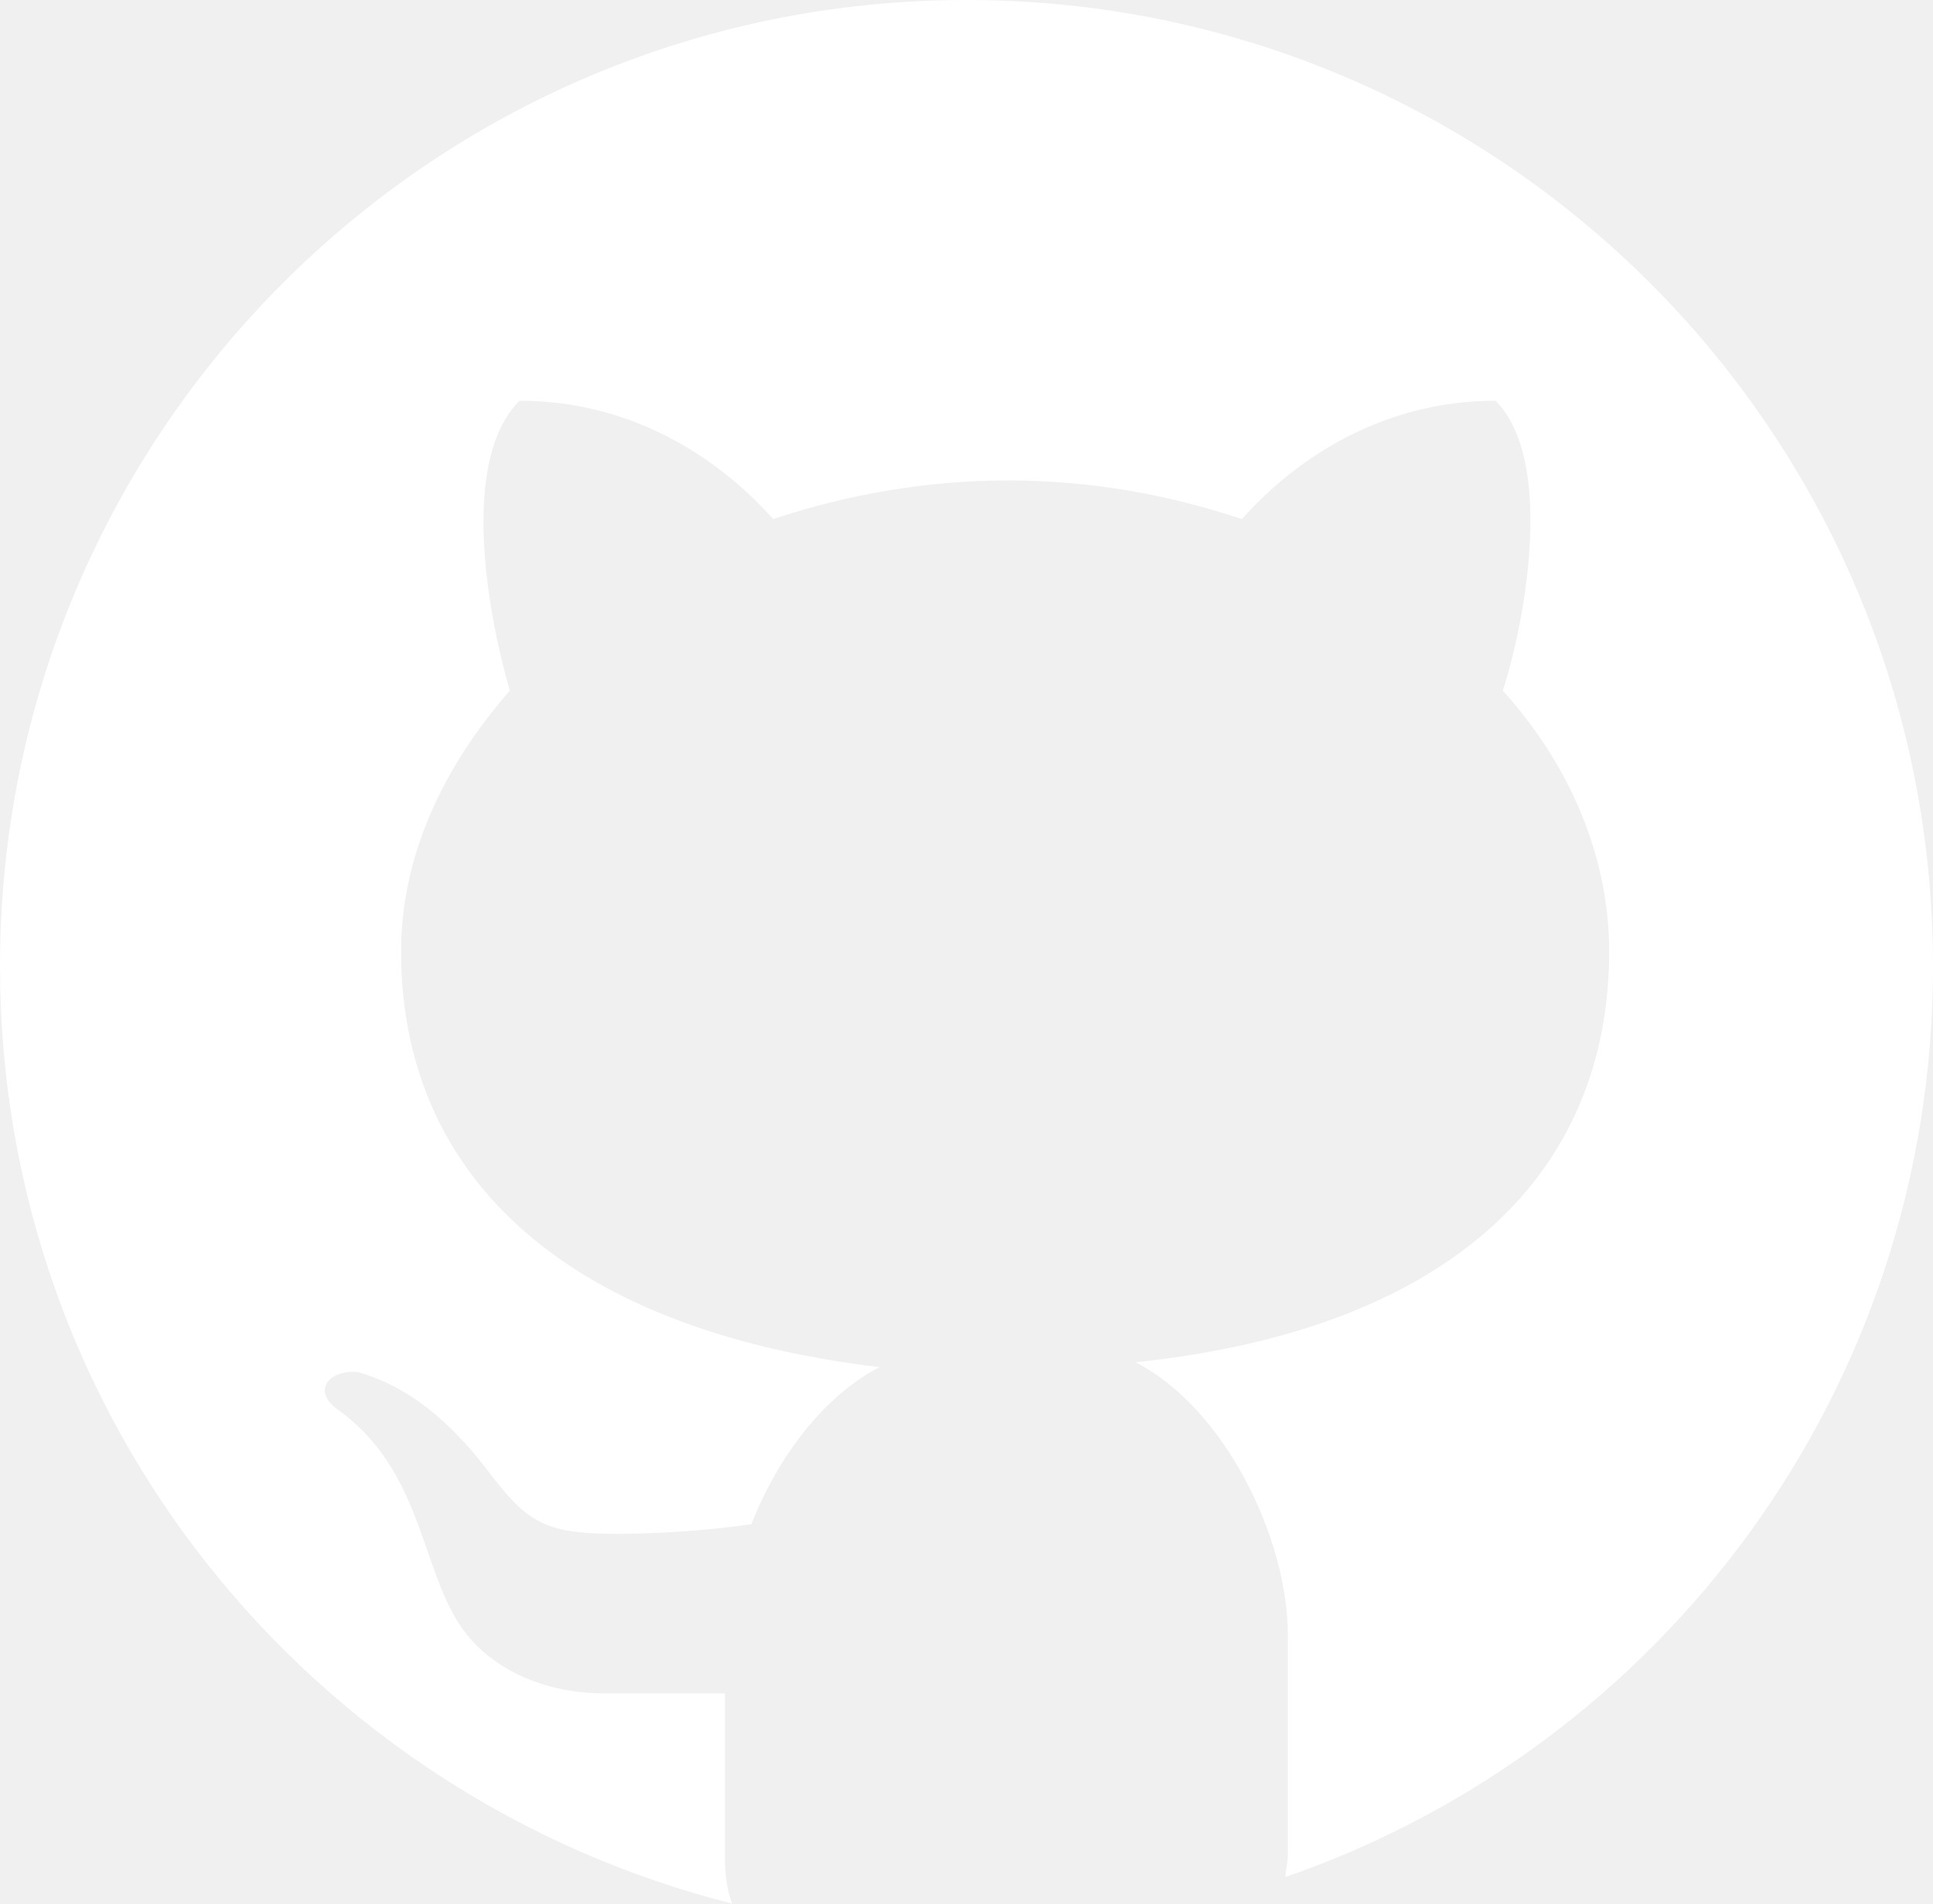
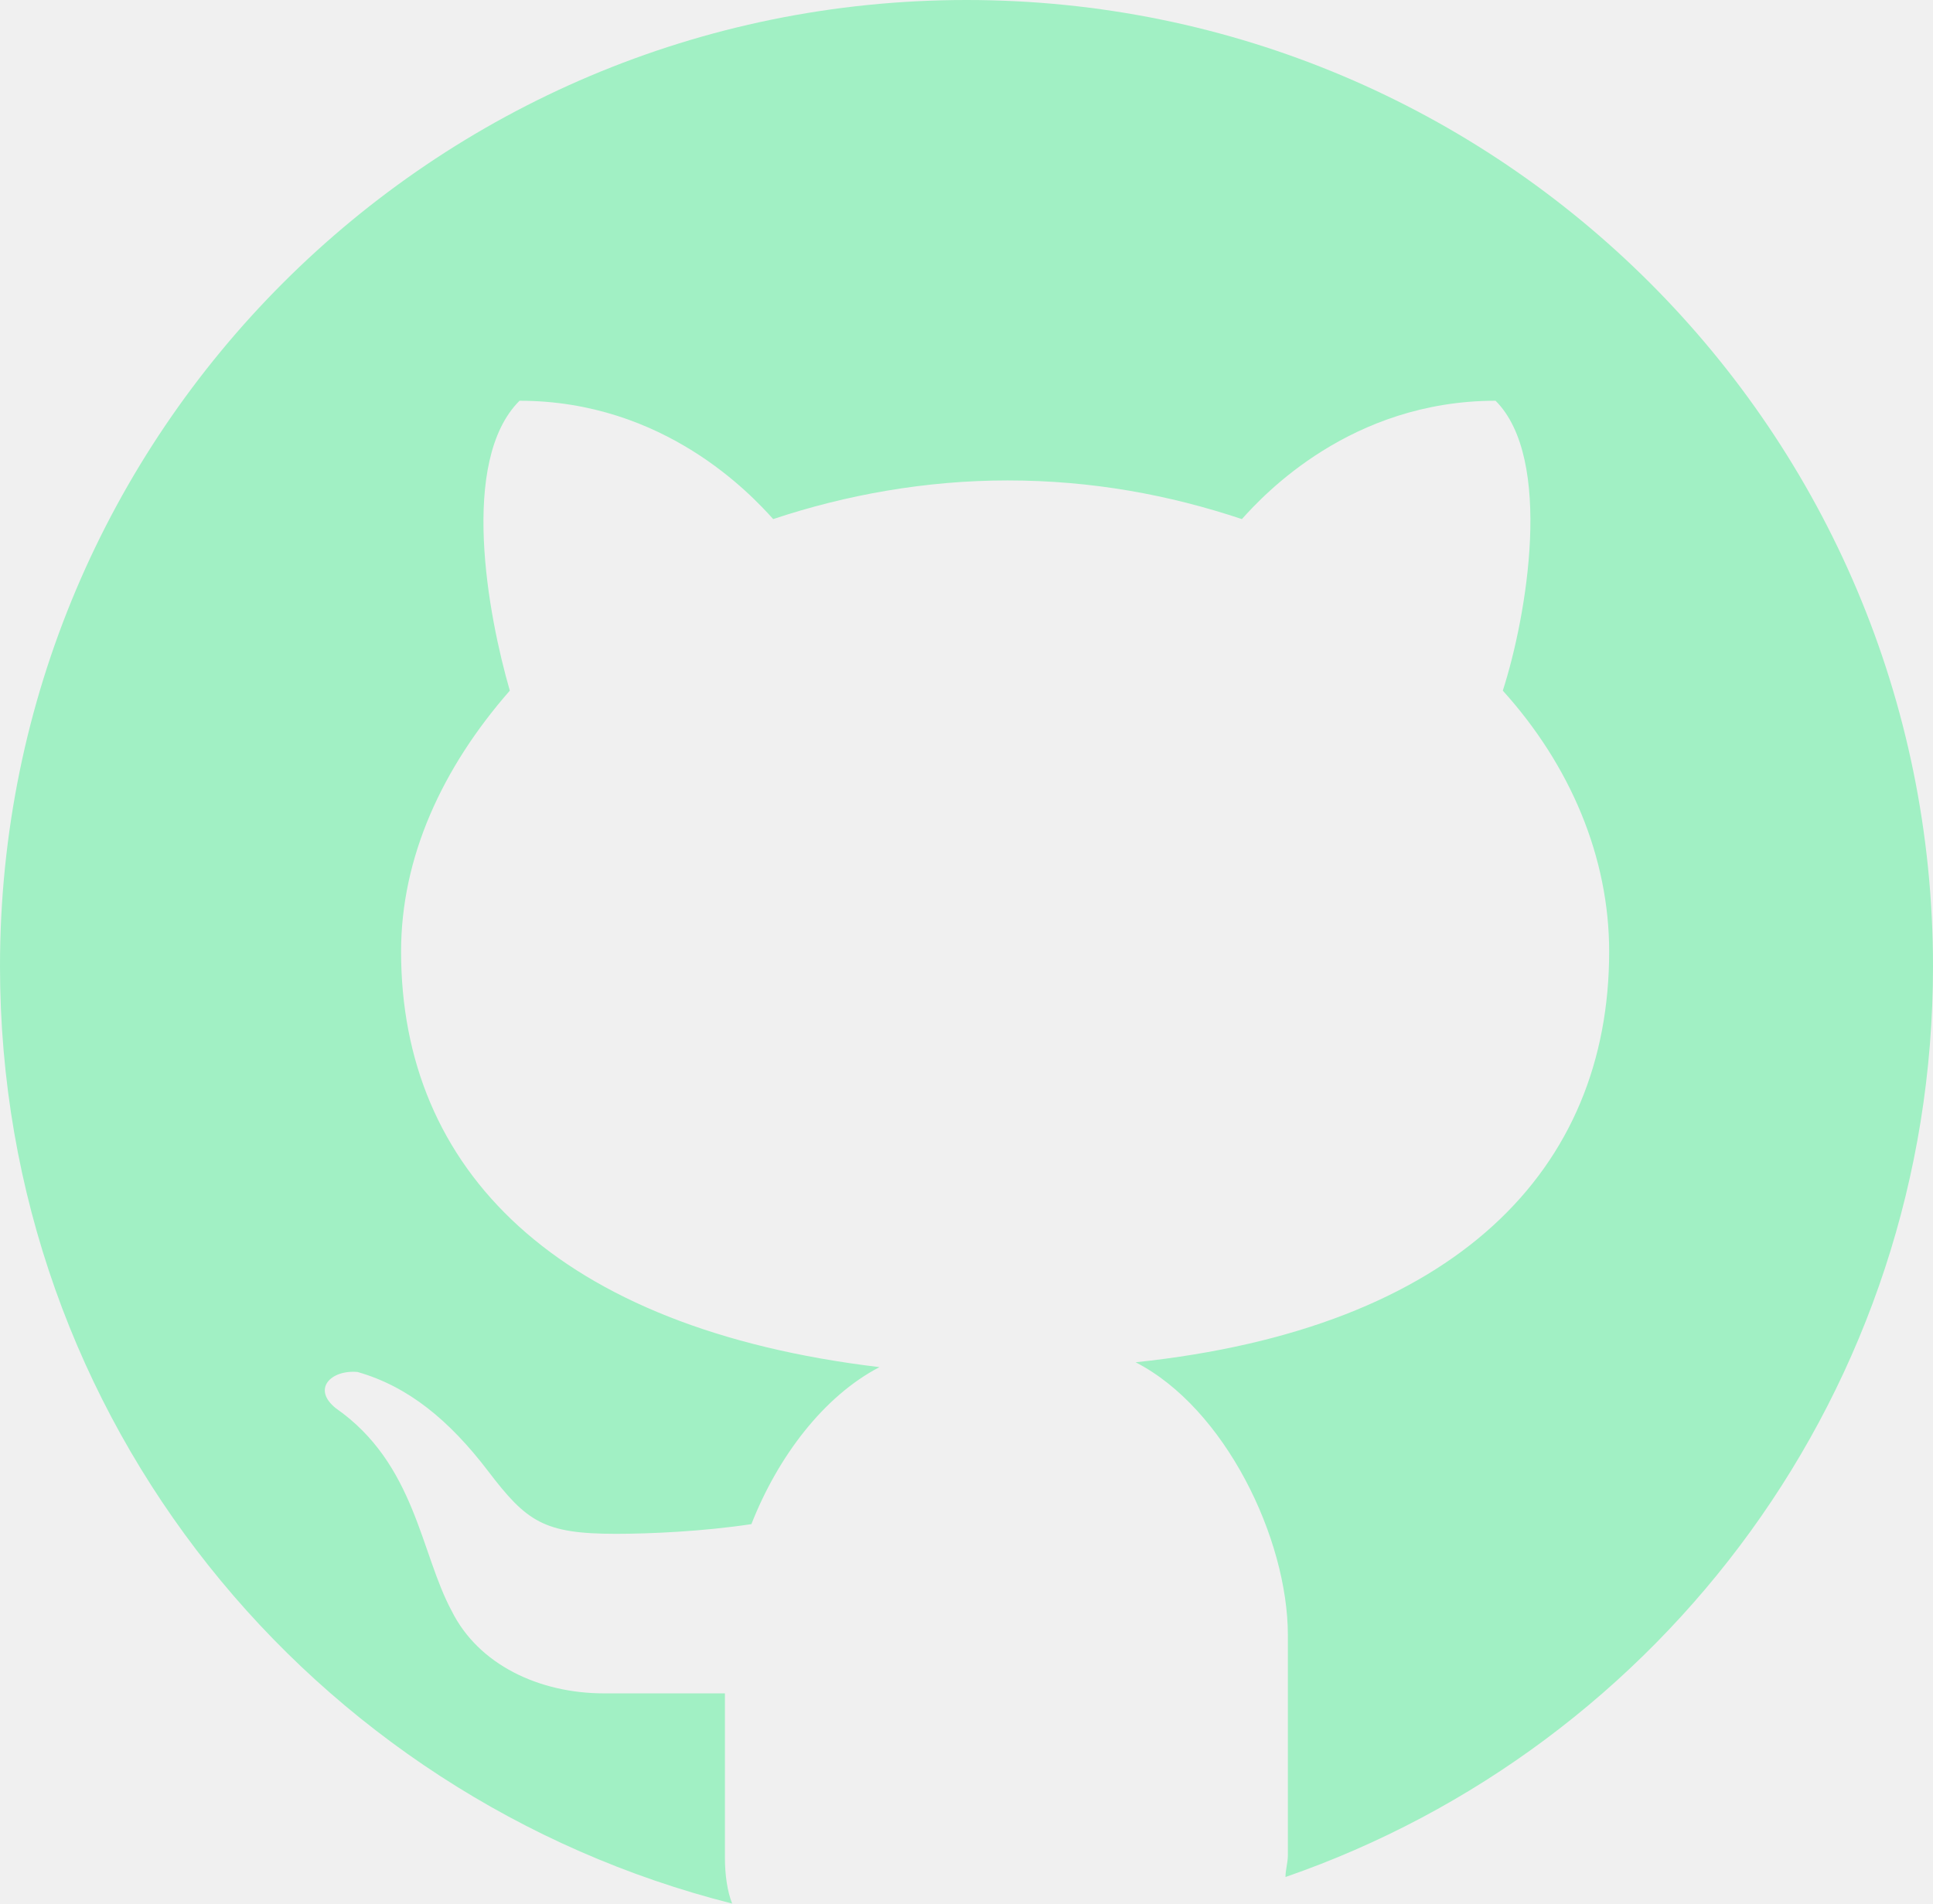
<svg xmlns="http://www.w3.org/2000/svg" version="1.2" id="Layer_1" x="0px" y="0px" viewBox="0 0 2350 2314.8" xml:space="preserve">
  <defs id="defs7" />
-   <path d="M1175,0C525.8,0,0,525.8,0,1175c0,552.2,378.9,1010.5,890.1,1139.7c-5.9-14.7-8.8-35.3-8.8-55.8v-199.8H734.4  c-79.3,0-152.8-35.2-185.1-99.9c-38.2-70.5-44.1-179.2-141-246.8c-29.4-23.5-5.9-47,26.4-44.1c61.7,17.6,111.6,58.8,158.6,120.4  c47,61.7,67.6,76.4,155.7,76.4c41.1,0,105.7-2.9,164.5-11.8c32.3-82.3,88.1-155.7,155.7-190.9c-393.6-47-581.6-240.9-581.6-505.3  c0-114.6,49.9-223.3,132.2-317.3c-26.4-91.1-61.7-279.1,11.8-352.5c176.3,0,282,114.6,308.4,143.9c88.1-29.4,185.1-47,284.9-47  c102.8,0,196.8,17.6,284.9,47c26.4-29.4,132.2-143.9,308.4-143.9c70.5,70.5,38.2,261.4,8.8,352.5c82.3,91.1,129.3,202.7,129.3,317.3  c0,264.4-185.1,458.3-575.7,499.4c108.7,55.8,185.1,214.4,185.1,331.9V2256c0,8.8-2.9,17.6-2.9,26.4  C2021,2123.8,2350,1689.1,2350,1175C2350,525.8,1824.2,0,1175,0L1175,0z" id="path2" style="fill:#ffffff" />
+   <path d="M1175,0C525.8,0,0,525.8,0,1175c0,552.2,378.9,1010.5,890.1,1139.7c-5.9-14.7-8.8-35.3-8.8-55.8v-199.8H734.4  c-79.3,0-152.8-35.2-185.1-99.9c-38.2-70.5-44.1-179.2-141-246.8c-29.4-23.5-5.9-47,26.4-44.1c61.7,17.6,111.6,58.8,158.6,120.4  c47,61.7,67.6,76.4,155.7,76.4c41.1,0,105.7-2.9,164.5-11.8c32.3-82.3,88.1-155.7,155.7-190.9c-393.6-47-581.6-240.9-581.6-505.3  c0-114.6,49.9-223.3,132.2-317.3c-26.4-91.1-61.7-279.1,11.8-352.5c176.3,0,282,114.6,308.4,143.9c88.1-29.4,185.1-47,284.9-47  c102.8,0,196.8,17.6,284.9,47c26.4-29.4,132.2-143.9,308.4-143.9c70.5,70.5,38.2,261.4,8.8,352.5c82.3,91.1,129.3,202.7,129.3,317.3  c0,264.4-185.1,458.3-575.7,499.4c108.7,55.8,185.1,214.4,185.1,331.9V2256c0,8.8-2.9,17.6-2.9,26.4  C2021,2123.8,2350,1689.1,2350,1175C2350,525.8,1824.2,0,1175,0L1175,0z" id="path2" style="fill:#a1f0c4" />
</svg>
